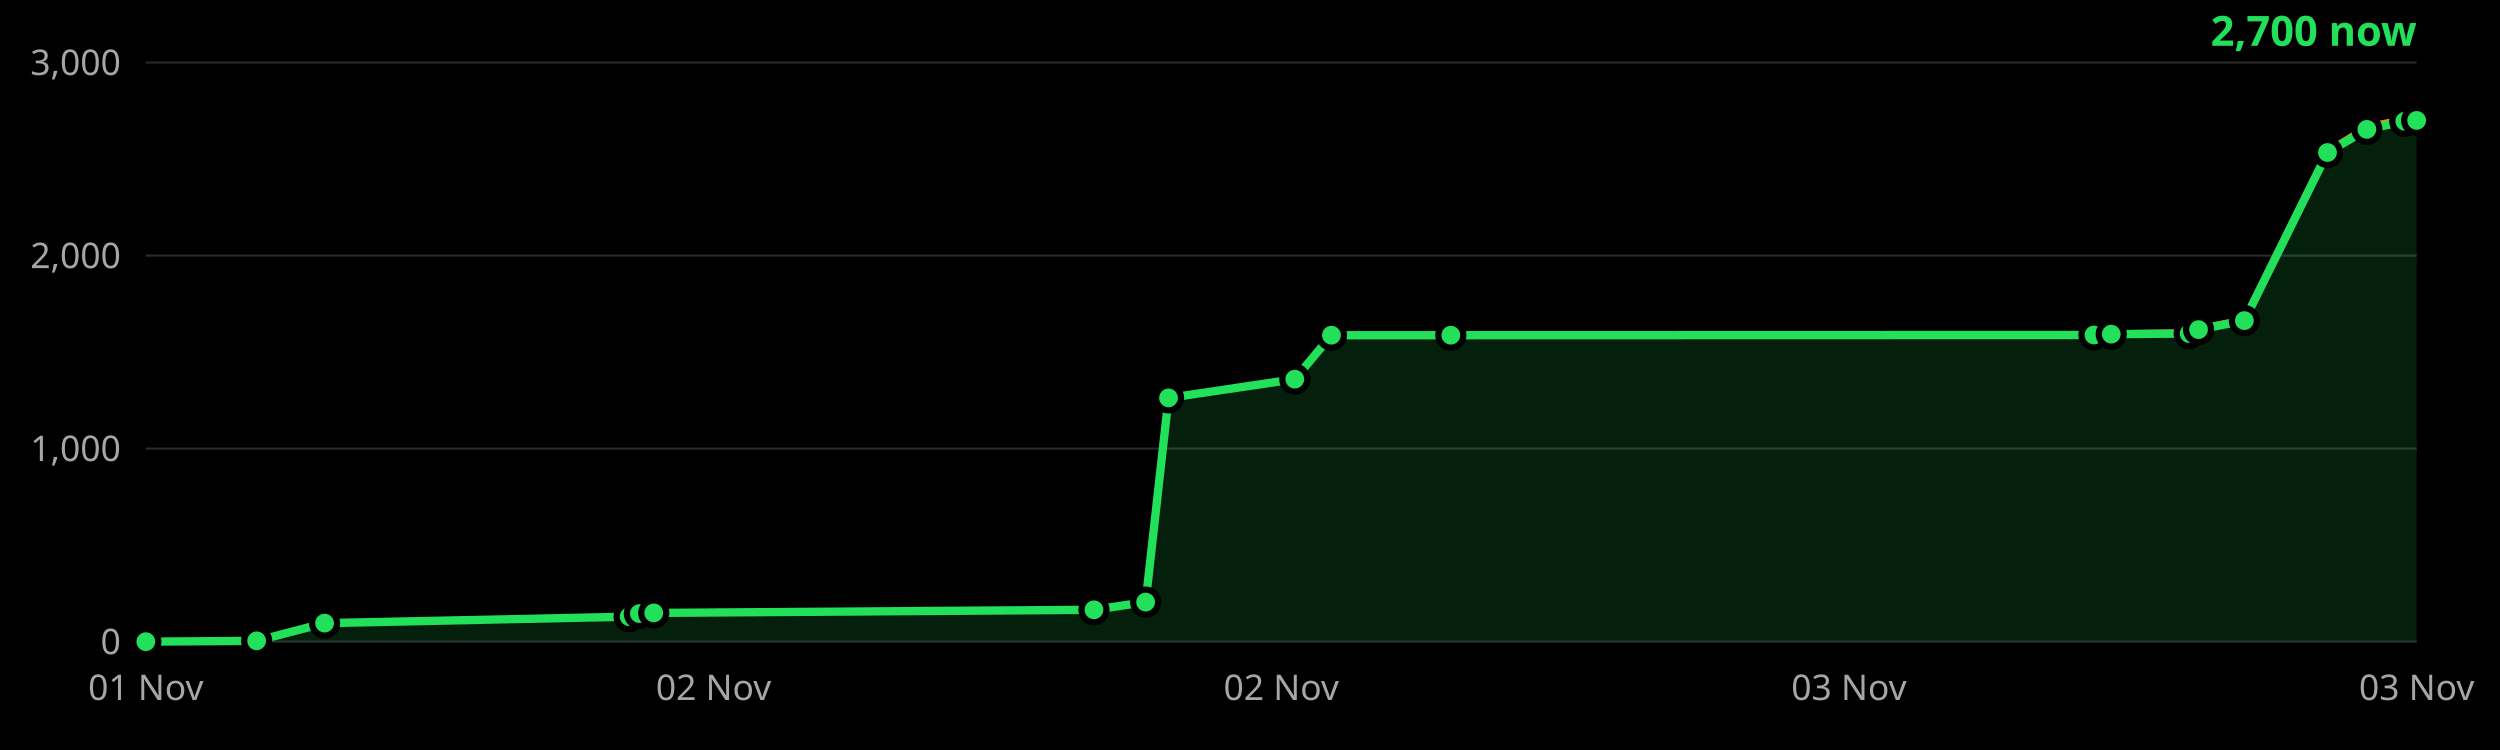
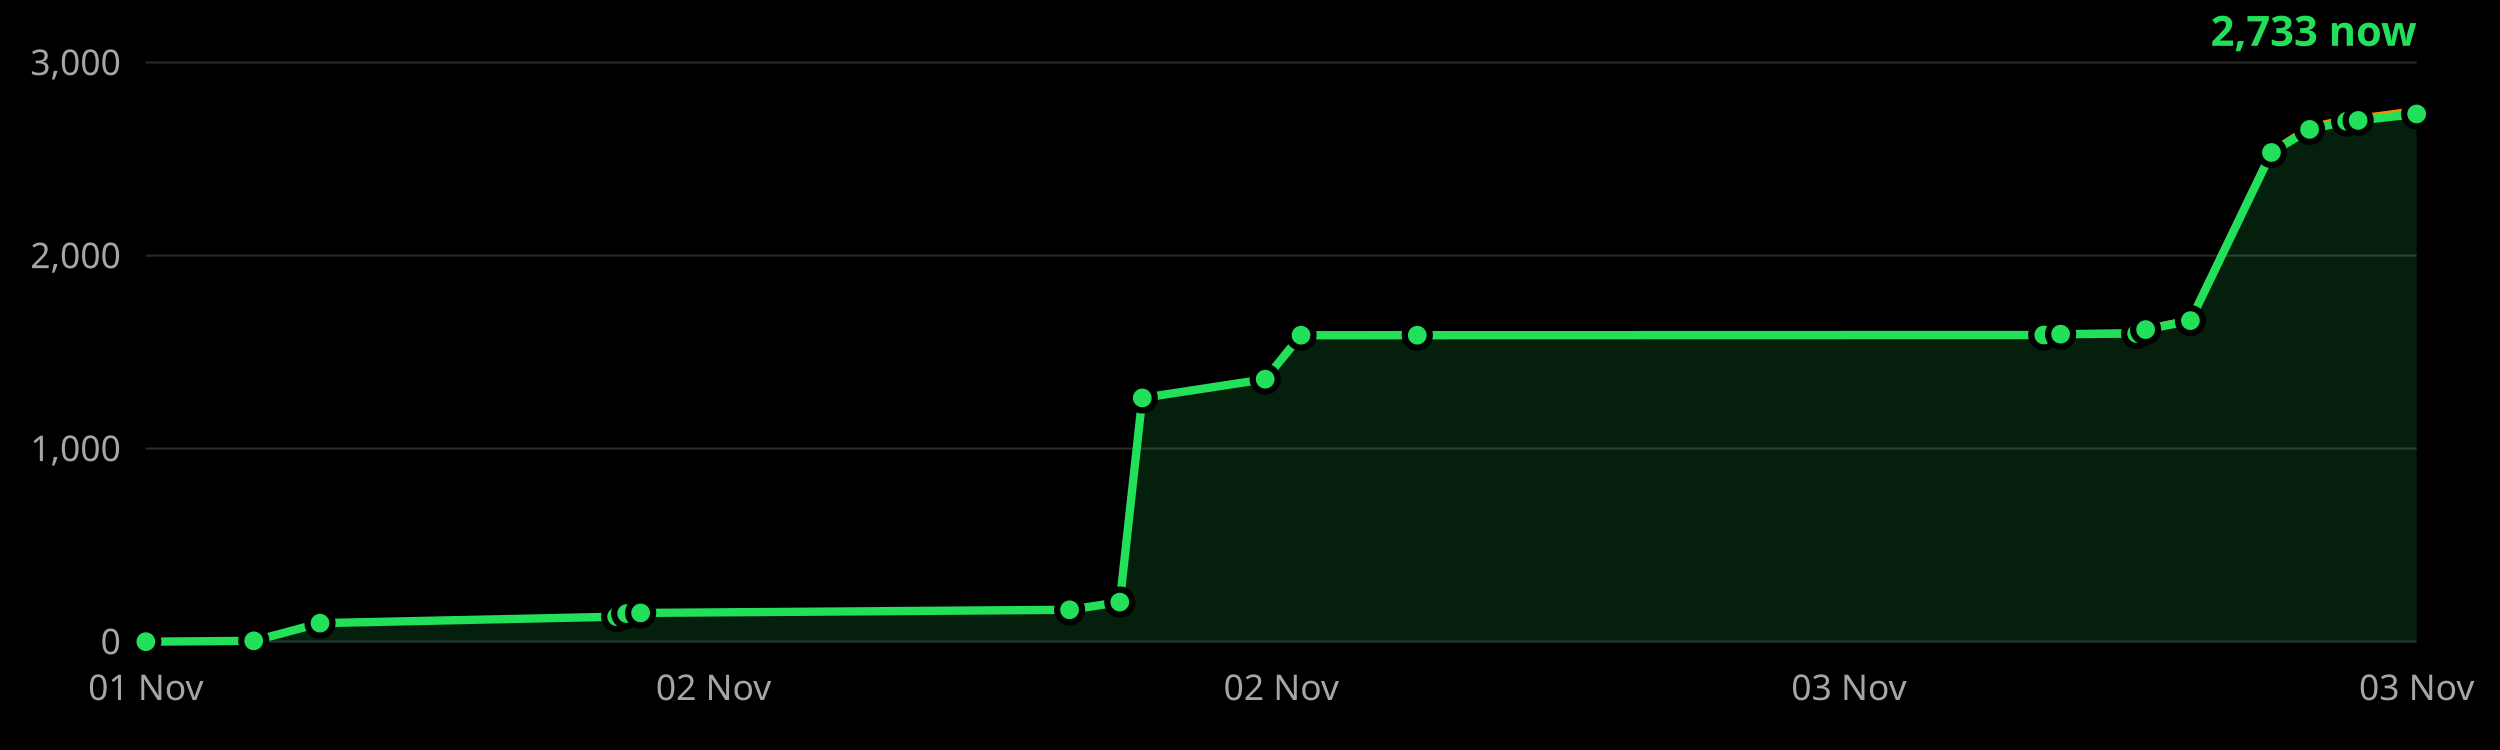
- <svg xmlns="http://www.w3.org/2000/svg" viewBox="0 0 1200 360" role="img" aria-label="Functions matched over time, now 2700">
+ <svg xmlns="http://www.w3.org/2000/svg" viewBox="0 0 1200 360" role="img" aria-label="Functions matched over time, now 2733">
  <style>text{font-family:Segoe UI,system-ui,sans-serif}.h-t,.h-g{opacity:0;pointer-events:none}.h-p:hover .h-t,.h-p:hover .h-g,.h-p:focus .h-t,.h-p:focus .h-g{opacity:1}.h-p:hover .h-d,.h-p:focus .h-d{r:8}.h-p{outline:none}</style>
  <rect width="1200" height="360" fill="#000" />
  <line x1="70" x2="1160" y1="308.0" y2="308.0" stroke="#2a2a2a" stroke-width="1" />
  <text x="58" y="314.0" fill="#a6a6a6" font-size="17" text-anchor="end">0</text>
  <line x1="70" x2="1160" y1="215.3" y2="215.3" stroke="#2a2a2a" stroke-width="1" />
  <text x="58" y="221.3" fill="#a6a6a6" font-size="17" text-anchor="end">1,000</text>
  <line x1="70" x2="1160" y1="122.7" y2="122.7" stroke="#2a2a2a" stroke-width="1" />
  <text x="58" y="128.7" fill="#a6a6a6" font-size="17" text-anchor="end">2,000</text>
  <line x1="70" x2="1160" y1="30.0" y2="30.0" stroke="#2a2a2a" stroke-width="1" />
  <text x="58" y="36.0" fill="#a6a6a6" font-size="17" text-anchor="end">3,000</text>
  <text x="70.0" y="336" fill="#a6a6a6" font-size="17" text-anchor="middle">01 Nov</text>
  <text x="342.5" y="336" fill="#a6a6a6" font-size="17" text-anchor="middle">02 Nov</text>
  <text x="615.0" y="336" fill="#a6a6a6" font-size="17" text-anchor="middle">02 Nov</text>
  <text x="887.5" y="336" fill="#a6a6a6" font-size="17" text-anchor="middle">03 Nov</text>
  <text x="1160.0" y="336" fill="#a6a6a6" font-size="17" text-anchor="middle">03 Nov</text>
-   <polyline points="70.0,308.0 123.2,307.6 155.8,299.1 302.0,296.0 306.9,294.5 313.8,294.2 525.1,292.7 549.9,289.0 560.9,191.0 621.5,182.0 639.1,160.9 696.4,160.7 1005.1,160.5 1013.4,160.0 1050.8,159.5 1055.3,157.6 1077.3,153.2 1117.2,72.5 1136.1,60.8 1154.3,56.9 1160.0,56.5" fill="none" stroke="#ff8a00" stroke-width="3" stroke-linejoin="round" />
-   <polygon points="70.0,308.0 123.2,307.6 155.8,299.1 302.0,296.0 306.9,294.5 313.8,294.2 525.1,292.7 549.9,289.0 560.9,191.0 621.5,182.0 639.1,160.9 696.4,160.9 1005.1,160.8 1013.4,160.4 1050.8,160.1 1055.3,158.2 1077.3,153.9 1117.2,73.2 1136.1,62.1 1154.3,58.2 1160.0,57.8 1160.0,308.0 70.0,308.0" fill="#22e05a" fill-opacity=".14" />
-   <polyline points="70.0,308.0 123.2,307.6 155.8,299.1 302.0,296.0 306.9,294.5 313.8,294.2 525.1,292.7 549.9,289.0 560.9,191.0 621.5,182.0 639.1,160.9 696.4,160.9 1005.1,160.8 1013.4,160.4 1050.8,160.1 1055.3,158.2 1077.3,153.9 1117.2,73.2 1136.1,62.1 1154.3,58.2 1160.0,57.8" fill="none" stroke="#22e05a" stroke-width="4" stroke-linejoin="round" />
-   <g class="h-p" tabindex="0">
-     <rect x="70.0" y="30" width="26.6" height="278" fill="transparent" />
+   <polyline points="70.0,308.0 121.8,307.6 153.6,299.1 296.0,296.0 300.8,294.5 307.5,294.2 513.4,292.7 537.5,289.0 548.3,191.0 607.3,182.0 624.5,160.9 680.3,160.7 981.0,160.5 989.1,160.0 1025.6,159.5 1029.9,157.6 1051.4,153.2 1090.3,72.5 1108.6,60.8 1126.4,56.9 1131.9,56.5 1160.0,52.8" fill="none" stroke="#ff8a00" stroke-width="3" stroke-linejoin="round" />
+   <polygon points="70.0,308.0 121.8,307.6 153.6,299.1 296.0,296.0 300.8,294.5 307.5,294.2 513.4,292.7 537.5,289.0 548.3,191.0 607.3,182.0 624.5,160.9 680.3,160.9 981.0,160.8 989.1,160.4 1025.6,160.1 1029.9,158.2 1051.4,153.9 1090.3,73.2 1108.6,62.1 1126.4,58.2 1131.9,57.8 1160.0,54.7 1160.0,308.0 70.0,308.0" fill="#22e05a" fill-opacity=".14" />
+   <polyline points="70.0,308.0 121.8,307.6 153.6,299.1 296.0,296.0 300.8,294.5 307.5,294.2 513.4,292.7 537.5,289.0 548.3,191.0 607.3,182.0 624.5,160.9 680.3,160.9 981.0,160.8 989.1,160.4 1025.6,160.1 1029.9,158.2 1051.4,153.9 1090.3,73.2 1108.6,62.1 1126.4,58.2 1131.9,57.8 1160.0,54.7" fill="none" stroke="#22e05a" stroke-width="4" stroke-linejoin="round" />
+   <g class="h-p" tabindex="0">
+     <rect x="70.0" y="30" width="25.9" height="278" fill="transparent" />
    <line class="h-g" x1="70.0" x2="70.0" y1="30" y2="308" stroke="#fff" stroke-opacity=".35" stroke-width="2" />
    <circle class="h-d" cx="70.0" cy="308.0" r="6" fill="#22e05a" stroke="#000" stroke-width="3" />
    <g class="h-t">
      <rect x="92.0" y="222.0" width="250" height="92" fill="#ff1f00" />
      <rect x="86.0" y="216.0" width="250" height="92" fill="#fff" />
      <text x="100.0" y="242.0" fill="#000" font-size="16" font-weight="700">01 Nov 2026, 12:20</text>
      <text x="100.0" y="268.0" fill="#000" font-size="20" font-weight="900">0 matched</text>
      <text x="100.0" y="292.0" fill="#333" font-size="16">0.00% of code</text>
    </g>
  </g>
  <g class="h-p" tabindex="0">
-     <rect x="96.6" y="30" width="42.9" height="278" fill="transparent" />
-     <line class="h-g" x1="123.2" x2="123.2" y1="30" y2="308" stroke="#fff" stroke-opacity=".35" stroke-width="2" />
-     <circle class="h-d" cx="123.2" cy="307.6" r="6" fill="#22e05a" stroke="#000" stroke-width="3" />
-     <g class="h-t">
-       <rect x="145.2" y="222.0" width="250" height="92" fill="#ff1f00" />
-       <rect x="139.2" y="216.0" width="250" height="92" fill="#fff" />
-       <text x="153.2" y="242.0" fill="#000" font-size="16" font-weight="700">01 Nov 2026, 15:10</text>
-       <text x="153.2" y="268.0" fill="#000" font-size="20" font-weight="900">4 matched</text>
-       <text x="153.2" y="292.0" fill="#333" font-size="16">0.01% of code</text>
-     </g>
-   </g>
-   <g class="h-p" tabindex="0">
-     <rect x="139.5" y="30" width="89.4" height="278" fill="transparent" />
-     <line class="h-g" x1="155.8" x2="155.8" y1="30" y2="308" stroke="#fff" stroke-opacity=".35" stroke-width="2" />
-     <circle class="h-d" cx="155.8" cy="299.1" r="6" fill="#22e05a" stroke="#000" stroke-width="3" />
-     <g class="h-t">
-       <rect x="177.8" y="222.0" width="250" height="92" fill="#ff1f00" />
-       <rect x="171.8" y="216.0" width="250" height="92" fill="#fff" />
-       <text x="185.8" y="242.0" fill="#000" font-size="16" font-weight="700">01 Nov 2026, 16:53</text>
-       <text x="185.8" y="268.0" fill="#000" font-size="20" font-weight="900">96 matched</text>
-       <text x="185.8" y="292.0" fill="#333" font-size="16">0.07% of code</text>
-     </g>
-   </g>
-   <g class="h-p" tabindex="0">
-     <rect x="228.9" y="30" width="75.6" height="278" fill="transparent" />
-     <line class="h-g" x1="302.0" x2="302.0" y1="30" y2="308" stroke="#fff" stroke-opacity=".35" stroke-width="2" />
-     <circle class="h-d" cx="302.0" cy="296.0" r="6" fill="#22e05a" stroke="#000" stroke-width="3" />
-     <g class="h-t">
-       <rect x="324.0" y="222.0" width="250" height="92" fill="#ff1f00" />
-       <rect x="318.0" y="216.0" width="250" height="92" fill="#fff" />
-       <text x="332.0" y="242.0" fill="#000" font-size="16" font-weight="700">01 Nov 2026, 23:39</text>
-       <text x="332.0" y="268.0" fill="#000" font-size="20" font-weight="900">130 matched</text>
-       <text x="332.0" y="292.0" fill="#333" font-size="16">0.08% of code</text>
-     </g>
-   </g>
-   <g class="h-p" tabindex="0">
-     <rect x="304.4" y="30" width="5.9" height="278" fill="transparent" />
-     <line class="h-g" x1="306.9" x2="306.9" y1="30" y2="308" stroke="#fff" stroke-opacity=".35" stroke-width="2" />
-     <circle class="h-d" cx="306.9" cy="294.5" r="6" fill="#22e05a" stroke="#000" stroke-width="3" />
-     <g class="h-t">
-       <rect x="328.9" y="222.0" width="250" height="92" fill="#ff1f00" />
-       <rect x="322.9" y="216.0" width="250" height="92" fill="#fff" />
-       <text x="336.9" y="242.0" fill="#000" font-size="16" font-weight="700">01 Nov 2026, 23:54</text>
-       <text x="336.9" y="268.0" fill="#000" font-size="20" font-weight="900">146 matched</text>
-       <text x="336.9" y="292.0" fill="#333" font-size="16">0.14% of code</text>
-     </g>
-   </g>
-   <g class="h-p" tabindex="0">
-     <rect x="310.4" y="30" width="109.1" height="278" fill="transparent" />
-     <line class="h-g" x1="313.8" x2="313.8" y1="30" y2="308" stroke="#fff" stroke-opacity=".35" stroke-width="2" />
-     <circle class="h-d" cx="313.8" cy="294.2" r="6" fill="#22e05a" stroke="#000" stroke-width="3" />
-     <g class="h-t">
-       <rect x="335.8" y="222.0" width="250" height="92" fill="#ff1f00" />
-       <rect x="329.8" y="216.0" width="250" height="92" fill="#fff" />
-       <text x="343.8" y="242.0" fill="#000" font-size="16" font-weight="700">02 Nov 2026, 00:16</text>
-       <text x="343.8" y="268.0" fill="#000" font-size="20" font-weight="900">149 matched</text>
-       <text x="343.8" y="292.0" fill="#333" font-size="16">0.21% of code</text>
-     </g>
-   </g>
-   <g class="h-p" tabindex="0">
-     <rect x="419.5" y="30" width="118.0" height="278" fill="transparent" />
-     <line class="h-g" x1="525.1" x2="525.1" y1="30" y2="308" stroke="#fff" stroke-opacity=".35" stroke-width="2" />
-     <circle class="h-d" cx="525.1" cy="292.7" r="6" fill="#22e05a" stroke="#000" stroke-width="3" />
-     <g class="h-t">
-       <rect x="547.1" y="222.0" width="250" height="92" fill="#ff1f00" />
-       <rect x="541.1" y="216.0" width="250" height="92" fill="#fff" />
-       <text x="555.1" y="242.0" fill="#000" font-size="16" font-weight="700">02 Nov 2026, 11:29</text>
-       <text x="555.1" y="268.0" fill="#000" font-size="20" font-weight="900">165 matched</text>
-       <text x="555.1" y="292.0" fill="#333" font-size="16">0.28% of code</text>
-     </g>
-   </g>
-   <g class="h-p" tabindex="0">
-     <rect x="537.5" y="30" width="17.9" height="278" fill="transparent" />
-     <line class="h-g" x1="549.9" x2="549.9" y1="30" y2="308" stroke="#fff" stroke-opacity=".35" stroke-width="2" />
-     <circle class="h-d" cx="549.9" cy="289.0" r="6" fill="#22e05a" stroke="#000" stroke-width="3" />
-     <g class="h-t">
-       <rect x="571.9" y="222.0" width="250" height="92" fill="#ff1f00" />
-       <rect x="565.9" y="216.0" width="250" height="92" fill="#fff" />
-       <text x="579.9" y="242.0" fill="#000" font-size="16" font-weight="700">02 Nov 2026, 12:48</text>
-       <text x="579.9" y="268.0" fill="#000" font-size="20" font-weight="900">205 matched</text>
-       <text x="579.9" y="292.0" fill="#333" font-size="16">0.47% of code</text>
-     </g>
-   </g>
-   <g class="h-p" tabindex="0">
-     <rect x="555.4" y="30" width="35.8" height="278" fill="transparent" />
-     <line class="h-g" x1="560.9" x2="560.9" y1="30" y2="308" stroke="#fff" stroke-opacity=".35" stroke-width="2" />
-     <circle class="h-d" cx="560.9" cy="191.0" r="6" fill="#22e05a" stroke="#000" stroke-width="3" />
-     <g class="h-t">
-       <rect x="582.9" y="151.0" width="250" height="92" fill="#ff1f00" />
-       <rect x="576.9" y="145.0" width="250" height="92" fill="#fff" />
-       <text x="590.9" y="171.0" fill="#000" font-size="16" font-weight="700">02 Nov 2026, 13:23</text>
-       <text x="590.9" y="197.0" fill="#000" font-size="20" font-weight="900">1,263 matched</text>
-       <text x="590.9" y="221.0" fill="#333" font-size="16">17.13% of code</text>
-     </g>
-   </g>
-   <g class="h-p" tabindex="0">
-     <rect x="591.2" y="30" width="39.1" height="278" fill="transparent" />
-     <line class="h-g" x1="621.5" x2="621.5" y1="30" y2="308" stroke="#fff" stroke-opacity=".35" stroke-width="2" />
-     <circle class="h-d" cx="621.5" cy="182.0" r="6" fill="#22e05a" stroke="#000" stroke-width="3" />
-     <g class="h-t">
-       <rect x="643.5" y="142.0" width="250" height="92" fill="#ff1f00" />
-       <rect x="637.5" y="136.0" width="250" height="92" fill="#fff" />
-       <text x="651.5" y="162.0" fill="#000" font-size="16" font-weight="700">02 Nov 2026, 16:36</text>
-       <text x="651.5" y="188.0" fill="#000" font-size="20" font-weight="900">1,360 matched</text>
-       <text x="651.5" y="212.0" fill="#333" font-size="16">19.02% of code</text>
-     </g>
-   </g>
-   <g class="h-p" tabindex="0">
-     <rect x="630.3" y="30" width="37.5" height="278" fill="transparent" />
-     <line class="h-g" x1="639.1" x2="639.1" y1="30" y2="308" stroke="#fff" stroke-opacity=".35" stroke-width="2" />
-     <circle class="h-d" cx="639.1" cy="160.9" r="6" fill="#22e05a" stroke="#000" stroke-width="3" />
-     <g class="h-t">
-       <rect x="661.1" y="120.9" width="250" height="92" fill="#ff1f00" />
-       <rect x="655.1" y="114.9" width="250" height="92" fill="#fff" />
-       <text x="669.1" y="140.9" fill="#000" font-size="16" font-weight="700">02 Nov 2026, 17:32</text>
-       <text x="669.1" y="166.9" fill="#000" font-size="20" font-weight="900">1,587 matched</text>
-       <text x="669.1" y="190.9" fill="#333" font-size="16">22.58% of code</text>
-     </g>
-   </g>
-   <g class="h-p" tabindex="0">
-     <rect x="667.8" y="30" width="183.0" height="278" fill="transparent" />
-     <line class="h-g" x1="696.4" x2="696.4" y1="30" y2="308" stroke="#fff" stroke-opacity=".35" stroke-width="2" />
-     <circle class="h-d" cx="696.4" cy="160.9" r="6" fill="#22e05a" stroke="#000" stroke-width="3" />
-     <g class="h-t">
-       <rect x="718.4" y="120.9" width="250" height="92" fill="#ff1f00" />
-       <rect x="712.4" y="114.9" width="250" height="92" fill="#fff" />
-       <text x="726.4" y="140.9" fill="#000" font-size="16" font-weight="700">02 Nov 2026, 20:34</text>
-       <text x="726.4" y="166.9" fill="#000" font-size="20" font-weight="900">1,587 matched</text>
-       <text x="726.4" y="190.9" fill="#333" font-size="16">22.58% of code, 3 non matching</text>
-     </g>
-   </g>
-   <g class="h-p" tabindex="0">
-     <rect x="850.8" y="30" width="158.5" height="278" fill="transparent" />
-     <line class="h-g" x1="1005.1" x2="1005.1" y1="30" y2="308" stroke="#fff" stroke-opacity=".35" stroke-width="2" />
-     <circle class="h-d" cx="1005.1" cy="160.8" r="6" fill="#22e05a" stroke="#000" stroke-width="3" />
-     <g class="h-t">
-       <rect x="745.1" y="120.8" width="250" height="92" fill="#ff1f00" />
-       <rect x="739.1" y="114.8" width="250" height="92" fill="#fff" />
-       <text x="753.1" y="140.8" fill="#000" font-size="16" font-weight="700">03 Nov 2026, 12:56</text>
-       <text x="753.1" y="166.8" fill="#000" font-size="20" font-weight="900">1,589 matched</text>
-       <text x="753.1" y="190.8" fill="#333" font-size="16">22.58% of code, 3 non matching</text>
-     </g>
-   </g>
-   <g class="h-p" tabindex="0">
-     <rect x="1009.3" y="30" width="22.9" height="278" fill="transparent" />
-     <line class="h-g" x1="1013.4" x2="1013.4" y1="30" y2="308" stroke="#fff" stroke-opacity=".35" stroke-width="2" />
-     <circle class="h-d" cx="1013.4" cy="160.4" r="6" fill="#22e05a" stroke="#000" stroke-width="3" />
-     <g class="h-t">
-       <rect x="753.4" y="120.4" width="250" height="92" fill="#ff1f00" />
-       <rect x="747.4" y="114.4" width="250" height="92" fill="#fff" />
-       <text x="761.4" y="140.4" fill="#000" font-size="16" font-weight="700">03 Nov 2026, 13:23</text>
-       <text x="761.4" y="166.4" fill="#000" font-size="20" font-weight="900">1,593 matched</text>
-       <text x="761.4" y="190.4" fill="#333" font-size="16">22.61% of code, 4 non matching</text>
-     </g>
-   </g>
-   <g class="h-p" tabindex="0">
-     <rect x="1032.1" y="30" width="21.0" height="278" fill="transparent" />
-     <line class="h-g" x1="1050.8" x2="1050.8" y1="30" y2="308" stroke="#fff" stroke-opacity=".35" stroke-width="2" />
-     <circle class="h-d" cx="1050.8" cy="160.1" r="6" fill="#22e05a" stroke="#000" stroke-width="3" />
-     <g class="h-t">
-       <rect x="790.8" y="120.1" width="250" height="92" fill="#ff1f00" />
-       <rect x="784.8" y="114.1" width="250" height="92" fill="#fff" />
-       <text x="798.8" y="140.1" fill="#000" font-size="16" font-weight="700">03 Nov 2026, 15:22</text>
-       <text x="798.8" y="166.1" fill="#000" font-size="20" font-weight="900">1,596 matched</text>
-       <text x="798.8" y="190.1" fill="#333" font-size="16">22.67% of code, 6 non matching</text>
-     </g>
-   </g>
-   <g class="h-p" tabindex="0">
-     <rect x="1053.1" y="30" width="13.2" height="278" fill="transparent" />
-     <line class="h-g" x1="1055.3" x2="1055.3" y1="30" y2="308" stroke="#fff" stroke-opacity=".35" stroke-width="2" />
-     <circle class="h-d" cx="1055.3" cy="158.2" r="6" fill="#22e05a" stroke="#000" stroke-width="3" />
-     <g class="h-t">
-       <rect x="795.3" y="118.2" width="250" height="92" fill="#ff1f00" />
-       <rect x="789.3" y="112.2" width="250" height="92" fill="#fff" />
-       <text x="803.3" y="138.2" fill="#000" font-size="16" font-weight="700">03 Nov 2026, 15:36</text>
-       <text x="803.3" y="164.2" fill="#000" font-size="20" font-weight="900">1,617 matched</text>
-       <text x="803.3" y="188.2" fill="#333" font-size="16">22.74% of code, 6 non matching</text>
-     </g>
-   </g>
-   <g class="h-p" tabindex="0">
-     <rect x="1066.3" y="30" width="31.0" height="278" fill="transparent" />
-     <line class="h-g" x1="1077.3" x2="1077.3" y1="30" y2="308" stroke="#fff" stroke-opacity=".35" stroke-width="2" />
-     <circle class="h-d" cx="1077.3" cy="153.9" r="6" fill="#22e05a" stroke="#000" stroke-width="3" />
-     <g class="h-t">
-       <rect x="817.3" y="113.9" width="250" height="92" fill="#ff1f00" />
-       <rect x="811.3" y="107.9" width="250" height="92" fill="#fff" />
-       <text x="825.3" y="133.9" fill="#000" font-size="16" font-weight="700">03 Nov 2026, 16:46</text>
-       <text x="825.3" y="159.9" fill="#000" font-size="20" font-weight="900">1,663 matched</text>
-       <text x="825.3" y="183.9" fill="#333" font-size="16">22.85% of code, 7 non matching</text>
-     </g>
-   </g>
-   <g class="h-p" tabindex="0">
-     <rect x="1097.3" y="30" width="29.4" height="278" fill="transparent" />
-     <line class="h-g" x1="1117.2" x2="1117.2" y1="30" y2="308" stroke="#fff" stroke-opacity=".35" stroke-width="2" />
-     <circle class="h-d" cx="1117.2" cy="73.2" r="6" fill="#22e05a" stroke="#000" stroke-width="3" />
-     <g class="h-t">
-       <rect x="857.2" y="36.0" width="250" height="92" fill="#ff1f00" />
-       <rect x="851.2" y="30.0" width="250" height="92" fill="#fff" />
-       <text x="865.2" y="56.0" fill="#000" font-size="16" font-weight="700">03 Nov 2026, 18:53</text>
-       <text x="865.2" y="82.0" fill="#000" font-size="20" font-weight="900">2,534 matched</text>
-       <text x="865.2" y="106.0" fill="#333" font-size="16">24.87% of code, 7 non matching</text>
-     </g>
-   </g>
-   <g class="h-p" tabindex="0">
-     <rect x="1126.7" y="30" width="18.5" height="278" fill="transparent" />
-     <line class="h-g" x1="1136.1" x2="1136.1" y1="30" y2="308" stroke="#fff" stroke-opacity=".35" stroke-width="2" />
-     <circle class="h-d" cx="1136.1" cy="62.1" r="6" fill="#22e05a" stroke="#000" stroke-width="3" />
-     <g class="h-t">
-       <rect x="876.1" y="36.0" width="250" height="92" fill="#ff1f00" />
-       <rect x="870.1" y="30.0" width="250" height="92" fill="#fff" />
-       <text x="884.1" y="56.0" fill="#000" font-size="16" font-weight="700">03 Nov 2026, 19:53</text>
-       <text x="884.1" y="82.0" fill="#000" font-size="20" font-weight="900">2,654 matched</text>
-       <text x="884.1" y="106.0" fill="#333" font-size="16">25.24% of code, 14 non matching</text>
-     </g>
-   </g>
-   <g class="h-p" tabindex="0">
-     <rect x="1145.2" y="30" width="12.0" height="278" fill="transparent" />
-     <line class="h-g" x1="1154.3" x2="1154.3" y1="30" y2="308" stroke="#fff" stroke-opacity=".35" stroke-width="2" />
-     <circle class="h-d" cx="1154.3" cy="58.2" r="6" fill="#22e05a" stroke="#000" stroke-width="3" />
-     <g class="h-t">
-       <rect x="894.3" y="36.0" width="250" height="92" fill="#ff1f00" />
-       <rect x="888.3" y="30.0" width="250" height="92" fill="#fff" />
-       <text x="902.3" y="56.0" fill="#000" font-size="16" font-weight="700">03 Nov 2026, 20:51</text>
-       <text x="902.3" y="82.0" fill="#000" font-size="20" font-weight="900">2,696 matched</text>
-       <text x="902.3" y="106.0" fill="#333" font-size="16">25.27% of code, 14 non matching</text>
-     </g>
-   </g>
-   <g class="h-p" tabindex="0">
-     <rect x="1157.2" y="30" width="2.8" height="278" fill="transparent" />
+     <rect x="95.9" y="30" width="41.8" height="278" fill="transparent" />
+     <line class="h-g" x1="121.8" x2="121.8" y1="30" y2="308" stroke="#fff" stroke-opacity=".35" stroke-width="2" />
+     <circle class="h-d" cx="121.8" cy="307.6" r="6" fill="#22e05a" stroke="#000" stroke-width="3" />
+     <g class="h-t">
+       <rect x="143.8" y="222.0" width="250" height="92" fill="#ff1f00" />
+       <rect x="137.8" y="216.0" width="250" height="92" fill="#fff" />
+       <text x="151.8" y="242.0" fill="#000" font-size="16" font-weight="700">01 Nov 2026, 15:10</text>
+       <text x="151.8" y="268.0" fill="#000" font-size="20" font-weight="900">4 matched</text>
+       <text x="151.8" y="292.0" fill="#333" font-size="16">0.01% of code</text>
+     </g>
+   </g>
+   <g class="h-p" tabindex="0">
+     <rect x="137.7" y="30" width="87.1" height="278" fill="transparent" />
+     <line class="h-g" x1="153.6" x2="153.6" y1="30" y2="308" stroke="#fff" stroke-opacity=".35" stroke-width="2" />
+     <circle class="h-d" cx="153.6" cy="299.1" r="6" fill="#22e05a" stroke="#000" stroke-width="3" />
+     <g class="h-t">
+       <rect x="175.6" y="222.0" width="250" height="92" fill="#ff1f00" />
+       <rect x="169.6" y="216.0" width="250" height="92" fill="#fff" />
+       <text x="183.6" y="242.0" fill="#000" font-size="16" font-weight="700">01 Nov 2026, 16:53</text>
+       <text x="183.6" y="268.0" fill="#000" font-size="20" font-weight="900">96 matched</text>
+       <text x="183.6" y="292.0" fill="#333" font-size="16">0.07% of code</text>
+     </g>
+   </g>
+   <g class="h-p" tabindex="0">
+     <rect x="224.8" y="30" width="73.6" height="278" fill="transparent" />
+     <line class="h-g" x1="296.0" x2="296.0" y1="30" y2="308" stroke="#fff" stroke-opacity=".35" stroke-width="2" />
+     <circle class="h-d" cx="296.0" cy="296.0" r="6" fill="#22e05a" stroke="#000" stroke-width="3" />
+     <g class="h-t">
+       <rect x="318.0" y="222.0" width="250" height="92" fill="#ff1f00" />
+       <rect x="312.0" y="216.0" width="250" height="92" fill="#fff" />
+       <text x="326.0" y="242.0" fill="#000" font-size="16" font-weight="700">01 Nov 2026, 23:39</text>
+       <text x="326.0" y="268.0" fill="#000" font-size="20" font-weight="900">130 matched</text>
+       <text x="326.0" y="292.0" fill="#333" font-size="16">0.08% of code</text>
+     </g>
+   </g>
+   <g class="h-p" tabindex="0">
+     <rect x="298.4" y="30" width="5.8" height="278" fill="transparent" />
+     <line class="h-g" x1="300.8" x2="300.8" y1="30" y2="308" stroke="#fff" stroke-opacity=".35" stroke-width="2" />
+     <circle class="h-d" cx="300.8" cy="294.5" r="6" fill="#22e05a" stroke="#000" stroke-width="3" />
+     <g class="h-t">
+       <rect x="322.8" y="222.0" width="250" height="92" fill="#ff1f00" />
+       <rect x="316.8" y="216.0" width="250" height="92" fill="#fff" />
+       <text x="330.8" y="242.0" fill="#000" font-size="16" font-weight="700">01 Nov 2026, 23:54</text>
+       <text x="330.8" y="268.0" fill="#000" font-size="20" font-weight="900">146 matched</text>
+       <text x="330.8" y="292.0" fill="#333" font-size="16">0.14% of code</text>
+     </g>
+   </g>
+   <g class="h-p" tabindex="0">
+     <rect x="304.2" y="30" width="106.3" height="278" fill="transparent" />
+     <line class="h-g" x1="307.5" x2="307.5" y1="30" y2="308" stroke="#fff" stroke-opacity=".35" stroke-width="2" />
+     <circle class="h-d" cx="307.5" cy="294.2" r="6" fill="#22e05a" stroke="#000" stroke-width="3" />
+     <g class="h-t">
+       <rect x="329.5" y="222.0" width="250" height="92" fill="#ff1f00" />
+       <rect x="323.5" y="216.0" width="250" height="92" fill="#fff" />
+       <text x="337.5" y="242.0" fill="#000" font-size="16" font-weight="700">02 Nov 2026, 00:16</text>
+       <text x="337.5" y="268.0" fill="#000" font-size="20" font-weight="900">149 matched</text>
+       <text x="337.5" y="292.0" fill="#333" font-size="16">0.21% of code</text>
+     </g>
+   </g>
+   <g class="h-p" tabindex="0">
+     <rect x="410.5" y="30" width="115.0" height="278" fill="transparent" />
+     <line class="h-g" x1="513.4" x2="513.4" y1="30" y2="308" stroke="#fff" stroke-opacity=".35" stroke-width="2" />
+     <circle class="h-d" cx="513.4" cy="292.7" r="6" fill="#22e05a" stroke="#000" stroke-width="3" />
+     <g class="h-t">
+       <rect x="535.4" y="222.0" width="250" height="92" fill="#ff1f00" />
+       <rect x="529.4" y="216.0" width="250" height="92" fill="#fff" />
+       <text x="543.4" y="242.0" fill="#000" font-size="16" font-weight="700">02 Nov 2026, 11:29</text>
+       <text x="543.4" y="268.0" fill="#000" font-size="20" font-weight="900">165 matched</text>
+       <text x="543.4" y="292.0" fill="#333" font-size="16">0.28% of code</text>
+     </g>
+   </g>
+   <g class="h-p" tabindex="0">
+     <rect x="525.5" y="30" width="17.4" height="278" fill="transparent" />
+     <line class="h-g" x1="537.5" x2="537.5" y1="30" y2="308" stroke="#fff" stroke-opacity=".35" stroke-width="2" />
+     <circle class="h-d" cx="537.5" cy="289.0" r="6" fill="#22e05a" stroke="#000" stroke-width="3" />
+     <g class="h-t">
+       <rect x="559.5" y="222.0" width="250" height="92" fill="#ff1f00" />
+       <rect x="553.5" y="216.0" width="250" height="92" fill="#fff" />
+       <text x="567.5" y="242.0" fill="#000" font-size="16" font-weight="700">02 Nov 2026, 12:48</text>
+       <text x="567.5" y="268.0" fill="#000" font-size="20" font-weight="900">205 matched</text>
+       <text x="567.5" y="292.0" fill="#333" font-size="16">0.47% of code</text>
+     </g>
+   </g>
+   <g class="h-p" tabindex="0">
+     <rect x="542.9" y="30" width="34.9" height="278" fill="transparent" />
+     <line class="h-g" x1="548.3" x2="548.3" y1="30" y2="308" stroke="#fff" stroke-opacity=".35" stroke-width="2" />
+     <circle class="h-d" cx="548.3" cy="191.0" r="6" fill="#22e05a" stroke="#000" stroke-width="3" />
+     <g class="h-t">
+       <rect x="570.3" y="151.0" width="250" height="92" fill="#ff1f00" />
+       <rect x="564.3" y="145.0" width="250" height="92" fill="#fff" />
+       <text x="578.3" y="171.0" fill="#000" font-size="16" font-weight="700">02 Nov 2026, 13:23</text>
+       <text x="578.3" y="197.0" fill="#000" font-size="20" font-weight="900">1,263 matched</text>
+       <text x="578.3" y="221.0" fill="#333" font-size="16">17.13% of code</text>
+     </g>
+   </g>
+   <g class="h-p" tabindex="0">
+     <rect x="577.8" y="30" width="38.1" height="278" fill="transparent" />
+     <line class="h-g" x1="607.3" x2="607.3" y1="30" y2="308" stroke="#fff" stroke-opacity=".35" stroke-width="2" />
+     <circle class="h-d" cx="607.3" cy="182.0" r="6" fill="#22e05a" stroke="#000" stroke-width="3" />
+     <g class="h-t">
+       <rect x="629.3" y="142.0" width="250" height="92" fill="#ff1f00" />
+       <rect x="623.3" y="136.0" width="250" height="92" fill="#fff" />
+       <text x="637.3" y="162.0" fill="#000" font-size="16" font-weight="700">02 Nov 2026, 16:36</text>
+       <text x="637.3" y="188.0" fill="#000" font-size="20" font-weight="900">1,360 matched</text>
+       <text x="637.3" y="212.0" fill="#333" font-size="16">19.02% of code</text>
+     </g>
+   </g>
+   <g class="h-p" tabindex="0">
+     <rect x="615.9" y="30" width="36.5" height="278" fill="transparent" />
+     <line class="h-g" x1="624.5" x2="624.5" y1="30" y2="308" stroke="#fff" stroke-opacity=".35" stroke-width="2" />
+     <circle class="h-d" cx="624.5" cy="160.9" r="6" fill="#22e05a" stroke="#000" stroke-width="3" />
+     <g class="h-t">
+       <rect x="646.5" y="120.9" width="250" height="92" fill="#ff1f00" />
+       <rect x="640.5" y="114.9" width="250" height="92" fill="#fff" />
+       <text x="654.5" y="140.9" fill="#000" font-size="16" font-weight="700">02 Nov 2026, 17:32</text>
+       <text x="654.5" y="166.9" fill="#000" font-size="20" font-weight="900">1,587 matched</text>
+       <text x="654.5" y="190.9" fill="#333" font-size="16">22.58% of code</text>
+     </g>
+   </g>
+   <g class="h-p" tabindex="0">
+     <rect x="652.4" y="30" width="178.3" height="278" fill="transparent" />
+     <line class="h-g" x1="680.3" x2="680.3" y1="30" y2="308" stroke="#fff" stroke-opacity=".35" stroke-width="2" />
+     <circle class="h-d" cx="680.3" cy="160.9" r="6" fill="#22e05a" stroke="#000" stroke-width="3" />
+     <g class="h-t">
+       <rect x="702.3" y="120.9" width="250" height="92" fill="#ff1f00" />
+       <rect x="696.3" y="114.9" width="250" height="92" fill="#fff" />
+       <text x="710.3" y="140.9" fill="#000" font-size="16" font-weight="700">02 Nov 2026, 20:34</text>
+       <text x="710.3" y="166.9" fill="#000" font-size="20" font-weight="900">1,587 matched</text>
+       <text x="710.3" y="190.9" fill="#333" font-size="16">22.58% of code, 3 non matching</text>
+     </g>
+   </g>
+   <g class="h-p" tabindex="0">
+     <rect x="830.7" y="30" width="154.4" height="278" fill="transparent" />
+     <line class="h-g" x1="981.0" x2="981.0" y1="30" y2="308" stroke="#fff" stroke-opacity=".35" stroke-width="2" />
+     <circle class="h-d" cx="981.0" cy="160.8" r="6" fill="#22e05a" stroke="#000" stroke-width="3" />
+     <g class="h-t">
+       <rect x="721.0" y="120.8" width="250" height="92" fill="#ff1f00" />
+       <rect x="715.0" y="114.8" width="250" height="92" fill="#fff" />
+       <text x="729.0" y="140.8" fill="#000" font-size="16" font-weight="700">03 Nov 2026, 12:56</text>
+       <text x="729.0" y="166.8" fill="#000" font-size="20" font-weight="900">1,589 matched</text>
+       <text x="729.0" y="190.8" fill="#333" font-size="16">22.58% of code, 3 non matching</text>
+     </g>
+   </g>
+   <g class="h-p" tabindex="0">
+     <rect x="985.0" y="30" width="22.3" height="278" fill="transparent" />
+     <line class="h-g" x1="989.1" x2="989.1" y1="30" y2="308" stroke="#fff" stroke-opacity=".35" stroke-width="2" />
+     <circle class="h-d" cx="989.1" cy="160.4" r="6" fill="#22e05a" stroke="#000" stroke-width="3" />
+     <g class="h-t">
+       <rect x="729.1" y="120.4" width="250" height="92" fill="#ff1f00" />
+       <rect x="723.1" y="114.4" width="250" height="92" fill="#fff" />
+       <text x="737.1" y="140.4" fill="#000" font-size="16" font-weight="700">03 Nov 2026, 13:23</text>
+       <text x="737.1" y="166.4" fill="#000" font-size="20" font-weight="900">1,593 matched</text>
+       <text x="737.1" y="190.4" fill="#333" font-size="16">22.61% of code, 4 non matching</text>
+     </g>
+   </g>
+   <g class="h-p" tabindex="0">
+     <rect x="1007.3" y="30" width="20.4" height="278" fill="transparent" />
+     <line class="h-g" x1="1025.6" x2="1025.6" y1="30" y2="308" stroke="#fff" stroke-opacity=".35" stroke-width="2" />
+     <circle class="h-d" cx="1025.6" cy="160.1" r="6" fill="#22e05a" stroke="#000" stroke-width="3" />
+     <g class="h-t">
+       <rect x="765.6" y="120.1" width="250" height="92" fill="#ff1f00" />
+       <rect x="759.6" y="114.1" width="250" height="92" fill="#fff" />
+       <text x="773.6" y="140.1" fill="#000" font-size="16" font-weight="700">03 Nov 2026, 15:22</text>
+       <text x="773.6" y="166.1" fill="#000" font-size="20" font-weight="900">1,596 matched</text>
+       <text x="773.6" y="190.1" fill="#333" font-size="16">22.67% of code, 6 non matching</text>
+     </g>
+   </g>
+   <g class="h-p" tabindex="0">
+     <rect x="1027.7" y="30" width="12.9" height="278" fill="transparent" />
+     <line class="h-g" x1="1029.9" x2="1029.9" y1="30" y2="308" stroke="#fff" stroke-opacity=".35" stroke-width="2" />
+     <circle class="h-d" cx="1029.9" cy="158.2" r="6" fill="#22e05a" stroke="#000" stroke-width="3" />
+     <g class="h-t">
+       <rect x="769.9" y="118.2" width="250" height="92" fill="#ff1f00" />
+       <rect x="763.9" y="112.2" width="250" height="92" fill="#fff" />
+       <text x="777.9" y="138.2" fill="#000" font-size="16" font-weight="700">03 Nov 2026, 15:36</text>
+       <text x="777.9" y="164.2" fill="#000" font-size="20" font-weight="900">1,617 matched</text>
+       <text x="777.9" y="188.2" fill="#333" font-size="16">22.74% of code, 6 non matching</text>
+     </g>
+   </g>
+   <g class="h-p" tabindex="0">
+     <rect x="1040.6" y="30" width="30.2" height="278" fill="transparent" />
+     <line class="h-g" x1="1051.4" x2="1051.4" y1="30" y2="308" stroke="#fff" stroke-opacity=".35" stroke-width="2" />
+     <circle class="h-d" cx="1051.4" cy="153.9" r="6" fill="#22e05a" stroke="#000" stroke-width="3" />
+     <g class="h-t">
+       <rect x="791.4" y="113.9" width="250" height="92" fill="#ff1f00" />
+       <rect x="785.4" y="107.9" width="250" height="92" fill="#fff" />
+       <text x="799.4" y="133.9" fill="#000" font-size="16" font-weight="700">03 Nov 2026, 16:46</text>
+       <text x="799.4" y="159.9" fill="#000" font-size="20" font-weight="900">1,663 matched</text>
+       <text x="799.4" y="183.9" fill="#333" font-size="16">22.85% of code, 7 non matching</text>
+     </g>
+   </g>
+   <g class="h-p" tabindex="0">
+     <rect x="1070.8" y="30" width="28.6" height="278" fill="transparent" />
+     <line class="h-g" x1="1090.3" x2="1090.3" y1="30" y2="308" stroke="#fff" stroke-opacity=".35" stroke-width="2" />
+     <circle class="h-d" cx="1090.3" cy="73.2" r="6" fill="#22e05a" stroke="#000" stroke-width="3" />
+     <g class="h-t">
+       <rect x="830.3" y="36.0" width="250" height="92" fill="#ff1f00" />
+       <rect x="824.3" y="30.0" width="250" height="92" fill="#fff" />
+       <text x="838.3" y="56.0" fill="#000" font-size="16" font-weight="700">03 Nov 2026, 18:53</text>
+       <text x="838.3" y="82.0" fill="#000" font-size="20" font-weight="900">2,534 matched</text>
+       <text x="838.3" y="106.0" fill="#333" font-size="16">24.87% of code, 7 non matching</text>
+     </g>
+   </g>
+   <g class="h-p" tabindex="0">
+     <rect x="1099.4" y="30" width="18.1" height="278" fill="transparent" />
+     <line class="h-g" x1="1108.6" x2="1108.6" y1="30" y2="308" stroke="#fff" stroke-opacity=".35" stroke-width="2" />
+     <circle class="h-d" cx="1108.6" cy="62.1" r="6" fill="#22e05a" stroke="#000" stroke-width="3" />
+     <g class="h-t">
+       <rect x="848.6" y="36.0" width="250" height="92" fill="#ff1f00" />
+       <rect x="842.6" y="30.0" width="250" height="92" fill="#fff" />
+       <text x="856.6" y="56.0" fill="#000" font-size="16" font-weight="700">03 Nov 2026, 19:53</text>
+       <text x="856.6" y="82.0" fill="#000" font-size="20" font-weight="900">2,654 matched</text>
+       <text x="856.6" y="106.0" fill="#333" font-size="16">25.24% of code, 14 non matching</text>
+     </g>
+   </g>
+   <g class="h-p" tabindex="0">
+     <rect x="1117.5" y="30" width="11.6" height="278" fill="transparent" />
+     <line class="h-g" x1="1126.4" x2="1126.4" y1="30" y2="308" stroke="#fff" stroke-opacity=".35" stroke-width="2" />
+     <circle class="h-d" cx="1126.4" cy="58.2" r="6" fill="#22e05a" stroke="#000" stroke-width="3" />
+     <g class="h-t">
+       <rect x="866.4" y="36.0" width="250" height="92" fill="#ff1f00" />
+       <rect x="860.4" y="30.0" width="250" height="92" fill="#fff" />
+       <text x="874.4" y="56.0" fill="#000" font-size="16" font-weight="700">03 Nov 2026, 20:51</text>
+       <text x="874.4" y="82.0" fill="#000" font-size="20" font-weight="900">2,696 matched</text>
+       <text x="874.4" y="106.0" fill="#333" font-size="16">25.27% of code, 14 non matching</text>
+     </g>
+   </g>
+   <g class="h-p" tabindex="0">
+     <rect x="1129.1" y="30" width="16.8" height="278" fill="transparent" />
+     <line class="h-g" x1="1131.9" x2="1131.9" y1="30" y2="308" stroke="#fff" stroke-opacity=".35" stroke-width="2" />
+     <circle class="h-d" cx="1131.9" cy="57.8" r="6" fill="#22e05a" stroke="#000" stroke-width="3" />
+     <g class="h-t">
+       <rect x="871.9" y="36.0" width="250" height="92" fill="#ff1f00" />
+       <rect x="865.9" y="30.0" width="250" height="92" fill="#fff" />
+       <text x="879.9" y="56.0" fill="#000" font-size="16" font-weight="700">03 Nov 2026, 21:09</text>
+       <text x="879.9" y="82.0" fill="#000" font-size="20" font-weight="900">2,700 matched</text>
+       <text x="879.9" y="106.0" fill="#333" font-size="16">25.27% of code, 14 non matching</text>
+     </g>
+   </g>
+   <g class="h-p" tabindex="0">
+     <rect x="1146.0" y="30" width="14.0" height="278" fill="transparent" />
    <line class="h-g" x1="1160.0" x2="1160.0" y1="30" y2="308" stroke="#fff" stroke-opacity=".35" stroke-width="2" />
-     <circle class="h-d" cx="1160.0" cy="57.8" r="6" fill="#22e05a" stroke="#000" stroke-width="3" />
+     <circle class="h-d" cx="1160.0" cy="54.7" r="6" fill="#22e05a" stroke="#000" stroke-width="3" />
    <g class="h-t">
      <rect x="900.0" y="36.0" width="250" height="92" fill="#ff1f00" />
      <rect x="894.0" y="30.0" width="250" height="92" fill="#fff" />
-       <text x="908.0" y="56.0" fill="#000" font-size="16" font-weight="700">03 Nov 2026, 21:09</text>
-       <text x="908.0" y="82.0" fill="#000" font-size="20" font-weight="900">2,700 matched</text>
-       <text x="908.0" y="106.0" fill="#333" font-size="16">25.27% of code, 14 non matching</text>
-     </g>
-   </g>
-   <text x="1160" y="22" fill="#22e05a" font-size="20" font-weight="900" text-anchor="end">2,700 now</text>
+       <text x="908.0" y="56.0" fill="#000" font-size="16" font-weight="700">03 Nov 2026, 22:41</text>
+       <text x="908.0" y="82.0" fill="#000" font-size="20" font-weight="900">2,733 matched</text>
+       <text x="908.0" y="106.0" fill="#333" font-size="16">25.51% of code, 21 non matching</text>
+     </g>
+   </g>
+   <text x="1160" y="22" fill="#22e05a" font-size="20" font-weight="900" text-anchor="end">2,733 now</text>
</svg>
